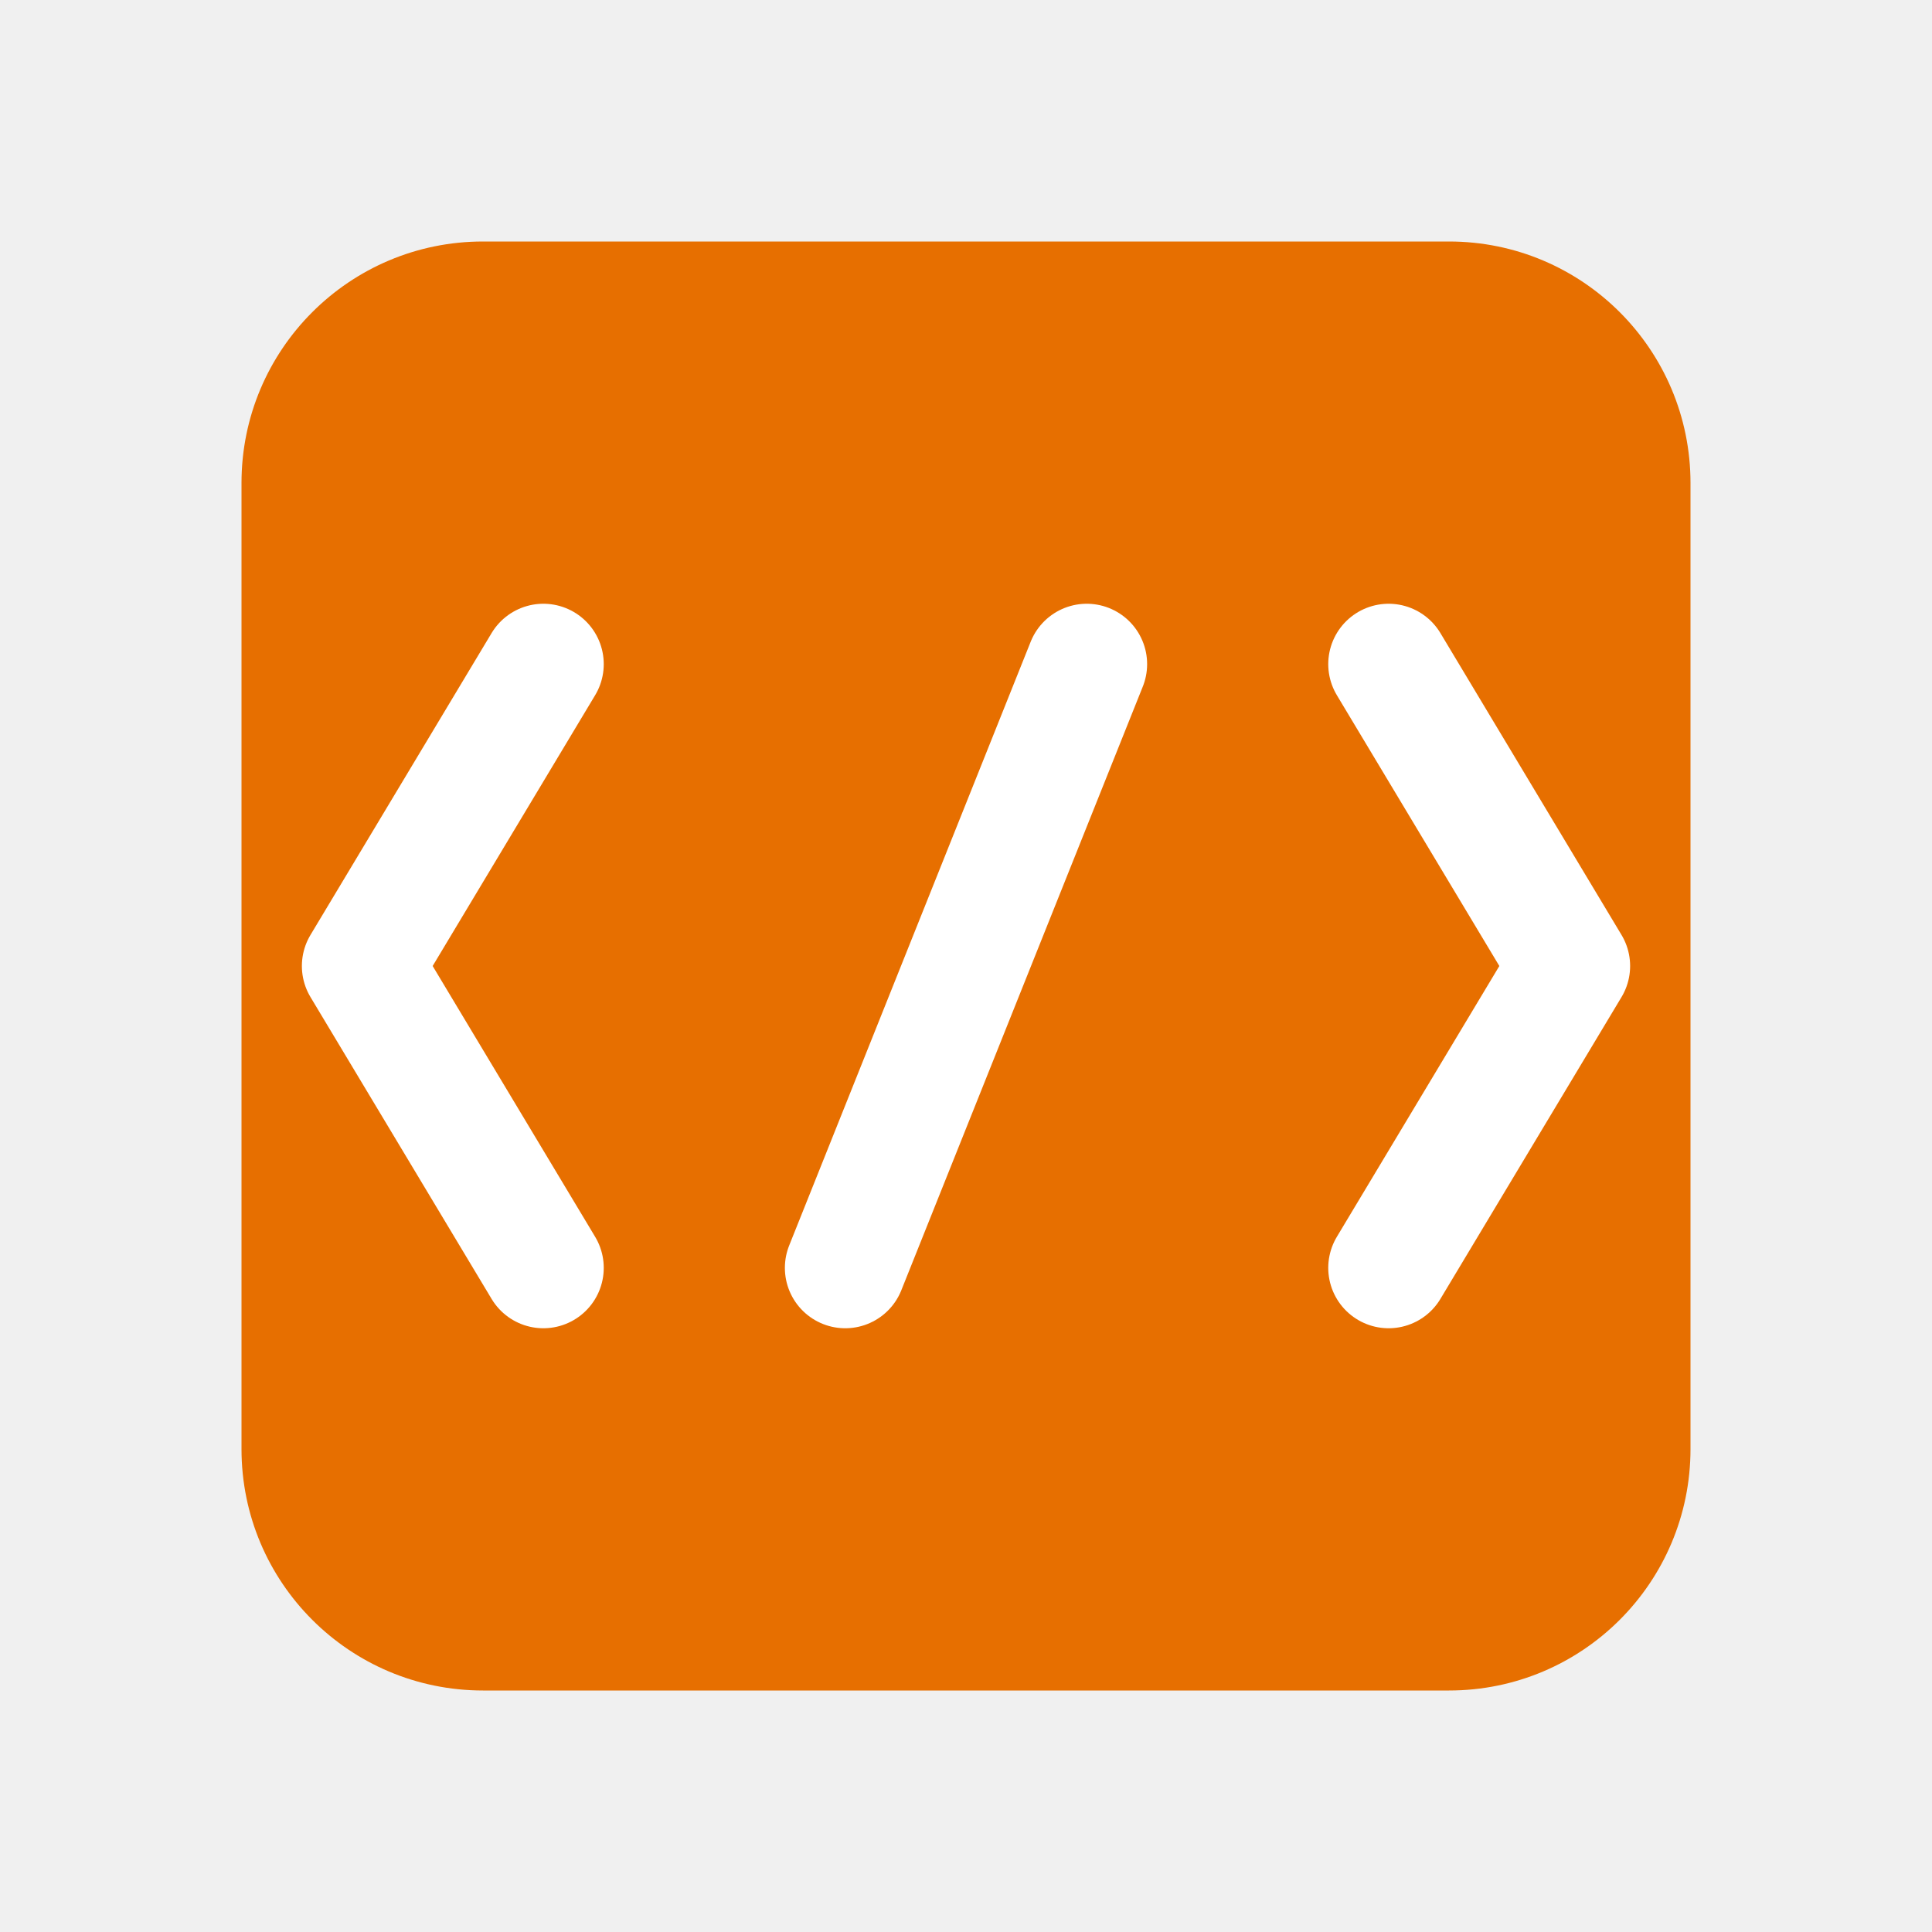
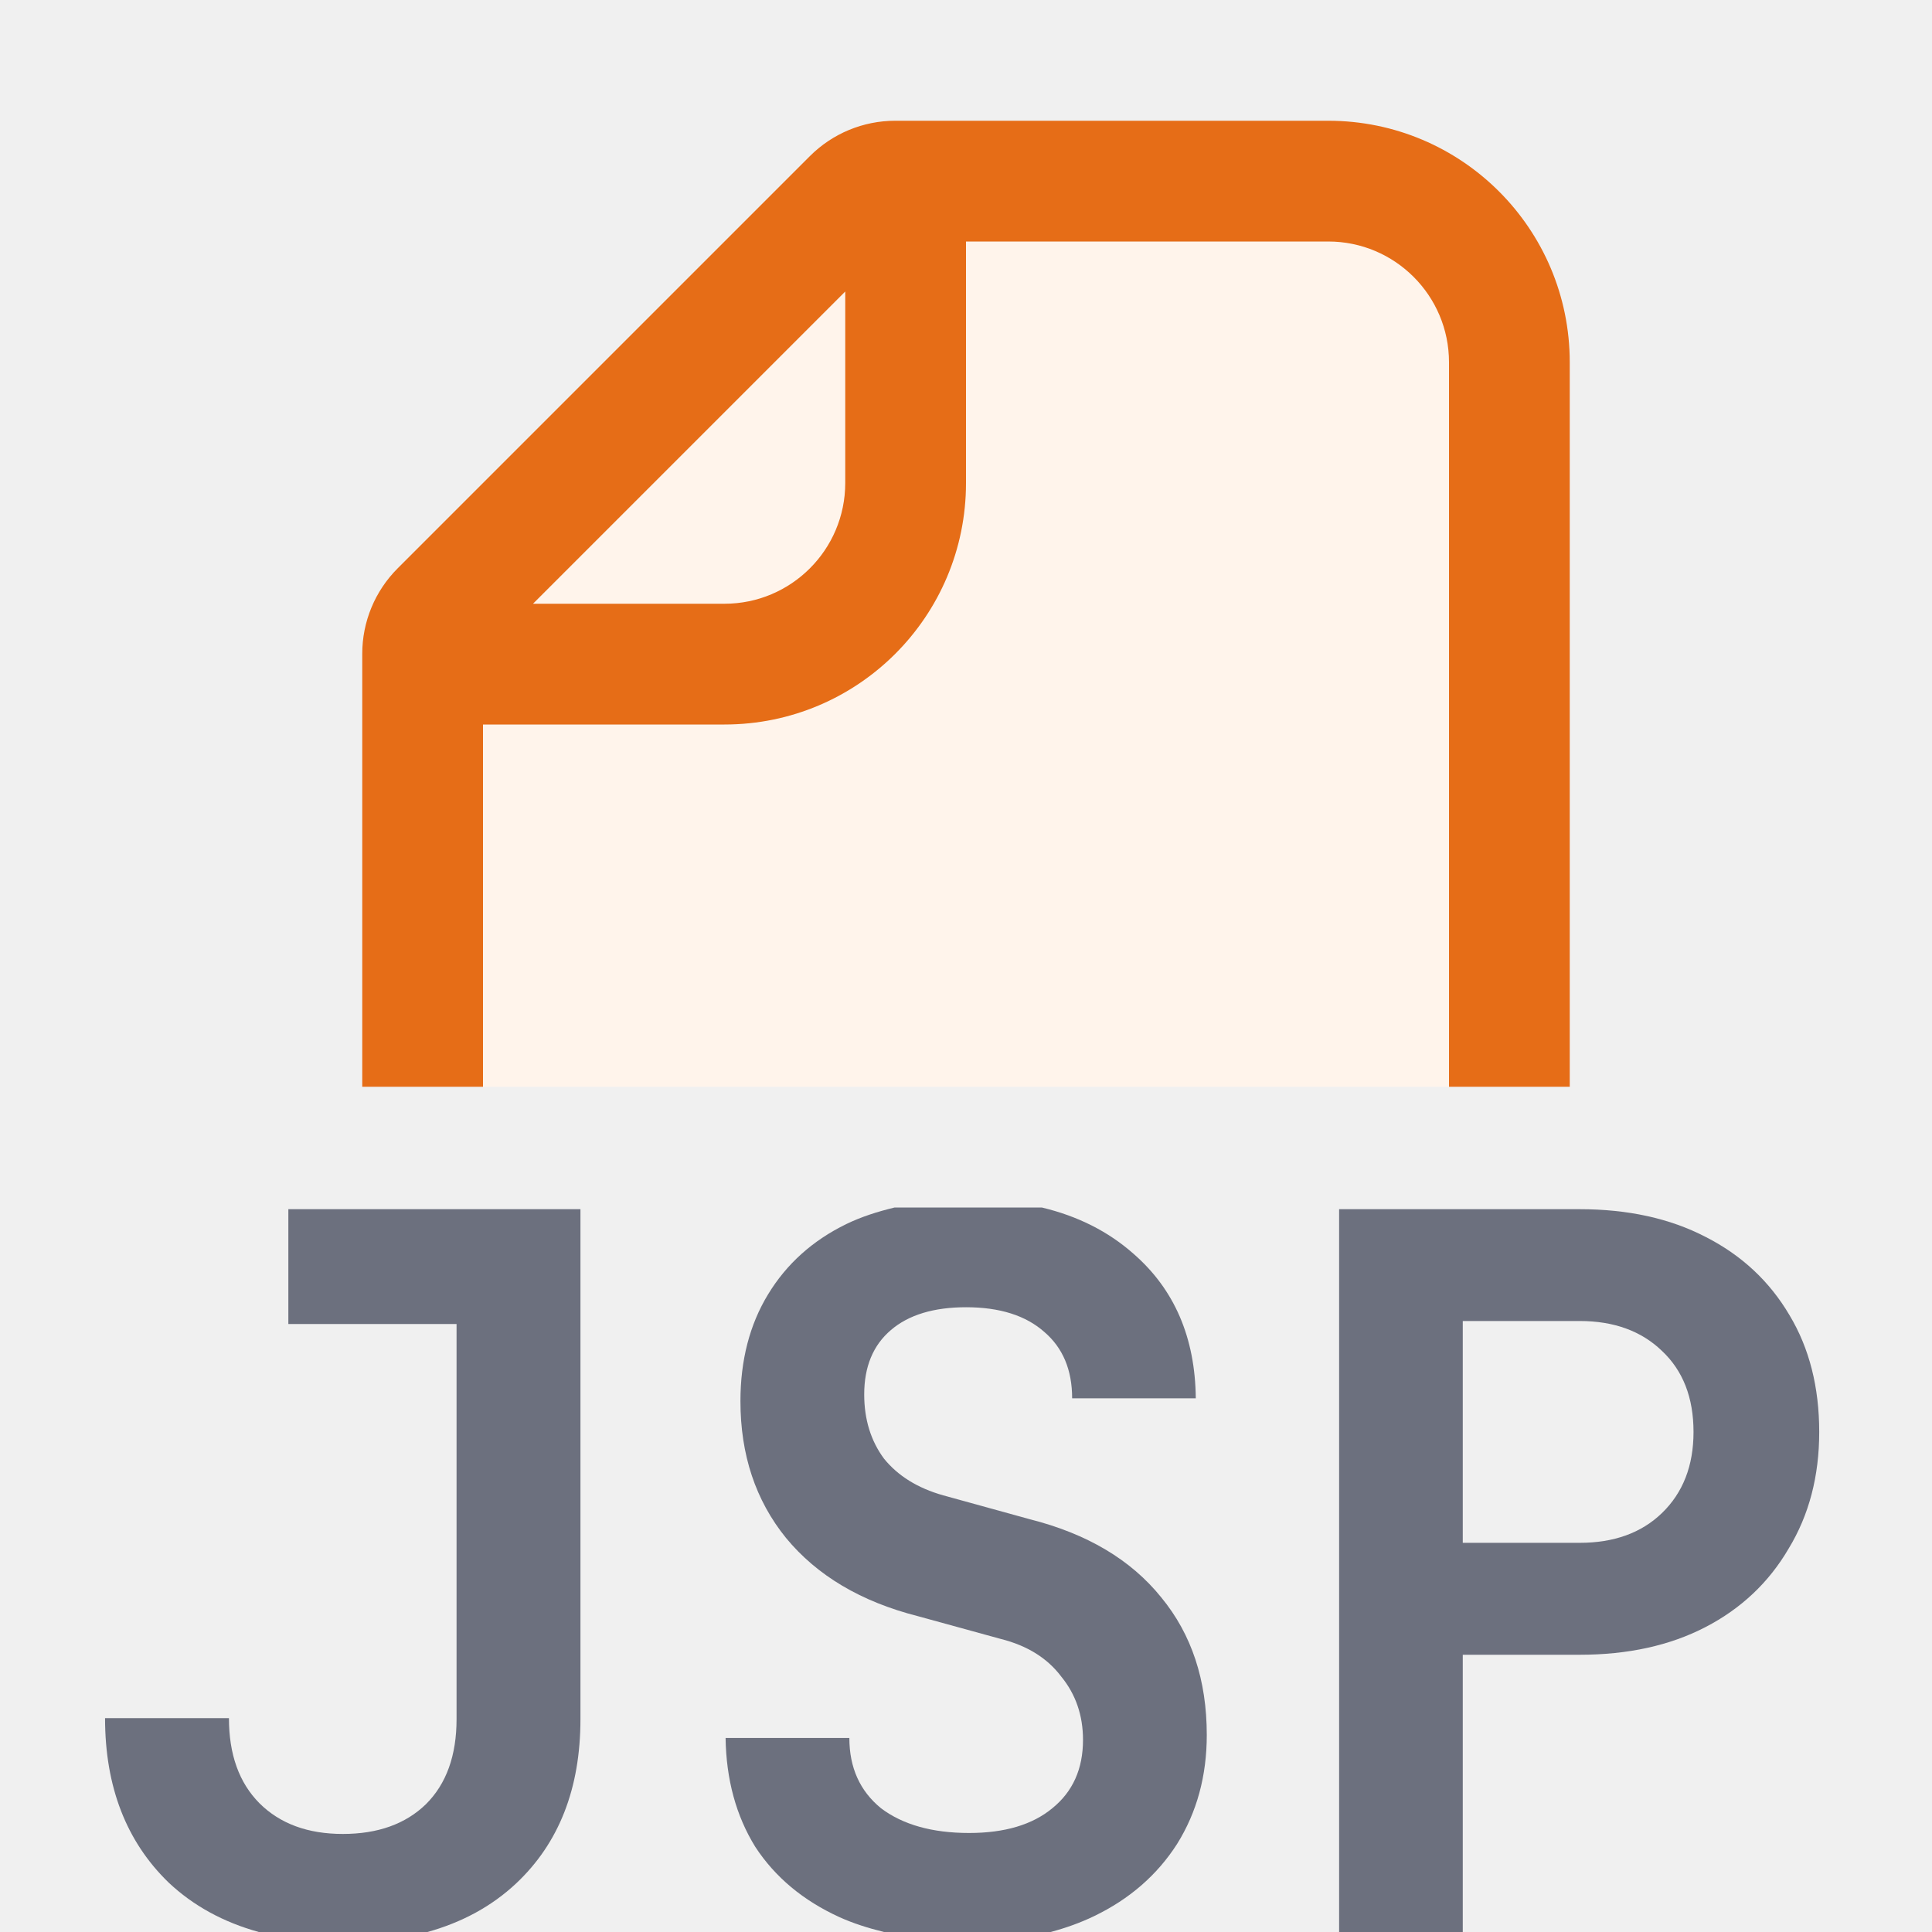
<svg xmlns="http://www.w3.org/2000/svg" width="16" height="16" viewBox="0 0 16 16" fill="none">
-   <path d="M14 4C14 2.895 13.105 2 12 2H4C2.895 2 2 2.895 2 4V12C2 13.105 2.895 14 4 14H12C13.105 14 14 13.105 14 12V4Z" fill="#E76F00" />
-   <path d="M4.5 5.5L3 8L4.5 10.5M11.5 5.5L13 8L11.5 10.5M9 5.5L7 10.5" stroke="white" stroke-linecap="round" stroke-linejoin="round" />
+   <path d="M11 2C11.552 2 12 2.448 12 3V9H4V6H6C7.105 6 8 5.105 8 4V2H11Z" fill="#FFF4EB" />
+   <path d="M7 4C7 4.069 6.993 4.136 6.979 4.201C6.886 4.657 6.483 5 6 5H4.414L7 2.414V4Z" fill="#FFF4EB" />
+   <path fill-rule="evenodd" clip-rule="evenodd" d="M11 1C12.105 1 13 1.895 13 3V9H12V3C12 2.448 11.552 2 11 2H8V4C8 5.105 7.105 6 6 6H4V9H3V5.414C3 5.149 3.105 4.895 3.293 4.707L6.707 1.293C6.895 1.105 7.149 1 7.414 1H11ZM4.414 5H6C6.552 5 7 4.552 7 4V2.414L4.414 5Z" fill="#E66D17" />
+   <path d="M4.807 14.237C4.807 14.811 4.629 15.265 4.273 15.599C4.072 15.787 3.827 15.92 3.54 16H2.143C1.851 15.919 1.602 15.784 1.396 15.59C1.046 15.251 0.87 14.797 0.87 14.229H1.896C1.896 14.529 1.98 14.764 2.149 14.934C2.319 15.103 2.549 15.188 2.839 15.188C3.128 15.188 3.358 15.106 3.527 14.942C3.697 14.773 3.781 14.538 3.781 14.237V10.965H2.388V10.014H4.807V14.237Z" fill="#6C707E" />
+   <path d="M8.628 10C8.926 10.071 9.179 10.199 9.387 10.383C9.726 10.678 9.898 11.077 9.903 11.58H8.879C8.879 11.345 8.802 11.162 8.649 11.031C8.496 10.895 8.28 10.826 8.001 10.826C7.733 10.826 7.525 10.889 7.378 11.015C7.231 11.14 7.157 11.318 7.157 11.548C7.157 11.755 7.212 11.933 7.321 12.08C7.436 12.222 7.599 12.324 7.812 12.384L8.526 12.581C9.002 12.701 9.366 12.917 9.617 13.229C9.869 13.535 9.994 13.915 9.994 14.368C9.994 14.707 9.912 15.008 9.748 15.271C9.584 15.527 9.355 15.727 9.06 15.869C8.948 15.923 8.828 15.966 8.701 16H7.321C7.191 15.968 7.067 15.929 6.952 15.877C6.652 15.74 6.419 15.546 6.255 15.295C6.096 15.038 6.014 14.737 6.009 14.393H7.034C7.034 14.638 7.121 14.832 7.296 14.975C7.476 15.111 7.72 15.18 8.026 15.18C8.321 15.18 8.551 15.111 8.715 14.975C8.884 14.838 8.969 14.65 8.969 14.409C8.969 14.207 8.909 14.032 8.789 13.885C8.674 13.732 8.507 13.628 8.288 13.573L7.6 13.384C7.13 13.264 6.766 13.048 6.509 12.736C6.257 12.425 6.132 12.047 6.132 11.604C6.132 11.266 6.208 10.97 6.361 10.719C6.514 10.467 6.73 10.273 7.009 10.137C7.133 10.077 7.267 10.034 7.409 10H8.628Z" fill="#6C707E" />
+   <path fill-rule="evenodd" clip-rule="evenodd" d="M13.082 10.014C13.481 10.014 13.829 10.09 14.124 10.243C14.425 10.396 14.656 10.613 14.82 10.892C14.984 11.165 15.066 11.488 15.066 11.859C15.066 12.225 14.982 12.547 14.812 12.826C14.649 13.105 14.419 13.322 14.124 13.475C13.829 13.628 13.481 13.704 13.082 13.704H12.114V16H11.09V10.014H13.082ZM12.114 12.777H13.082C13.366 12.777 13.593 12.695 13.763 12.531C13.938 12.362 14.025 12.138 14.025 11.859C14.025 11.575 13.938 11.351 13.763 11.187C13.593 11.023 13.366 10.94 13.082 10.94H12.114V12.777Z" fill="#6C707E" />
</svg>
